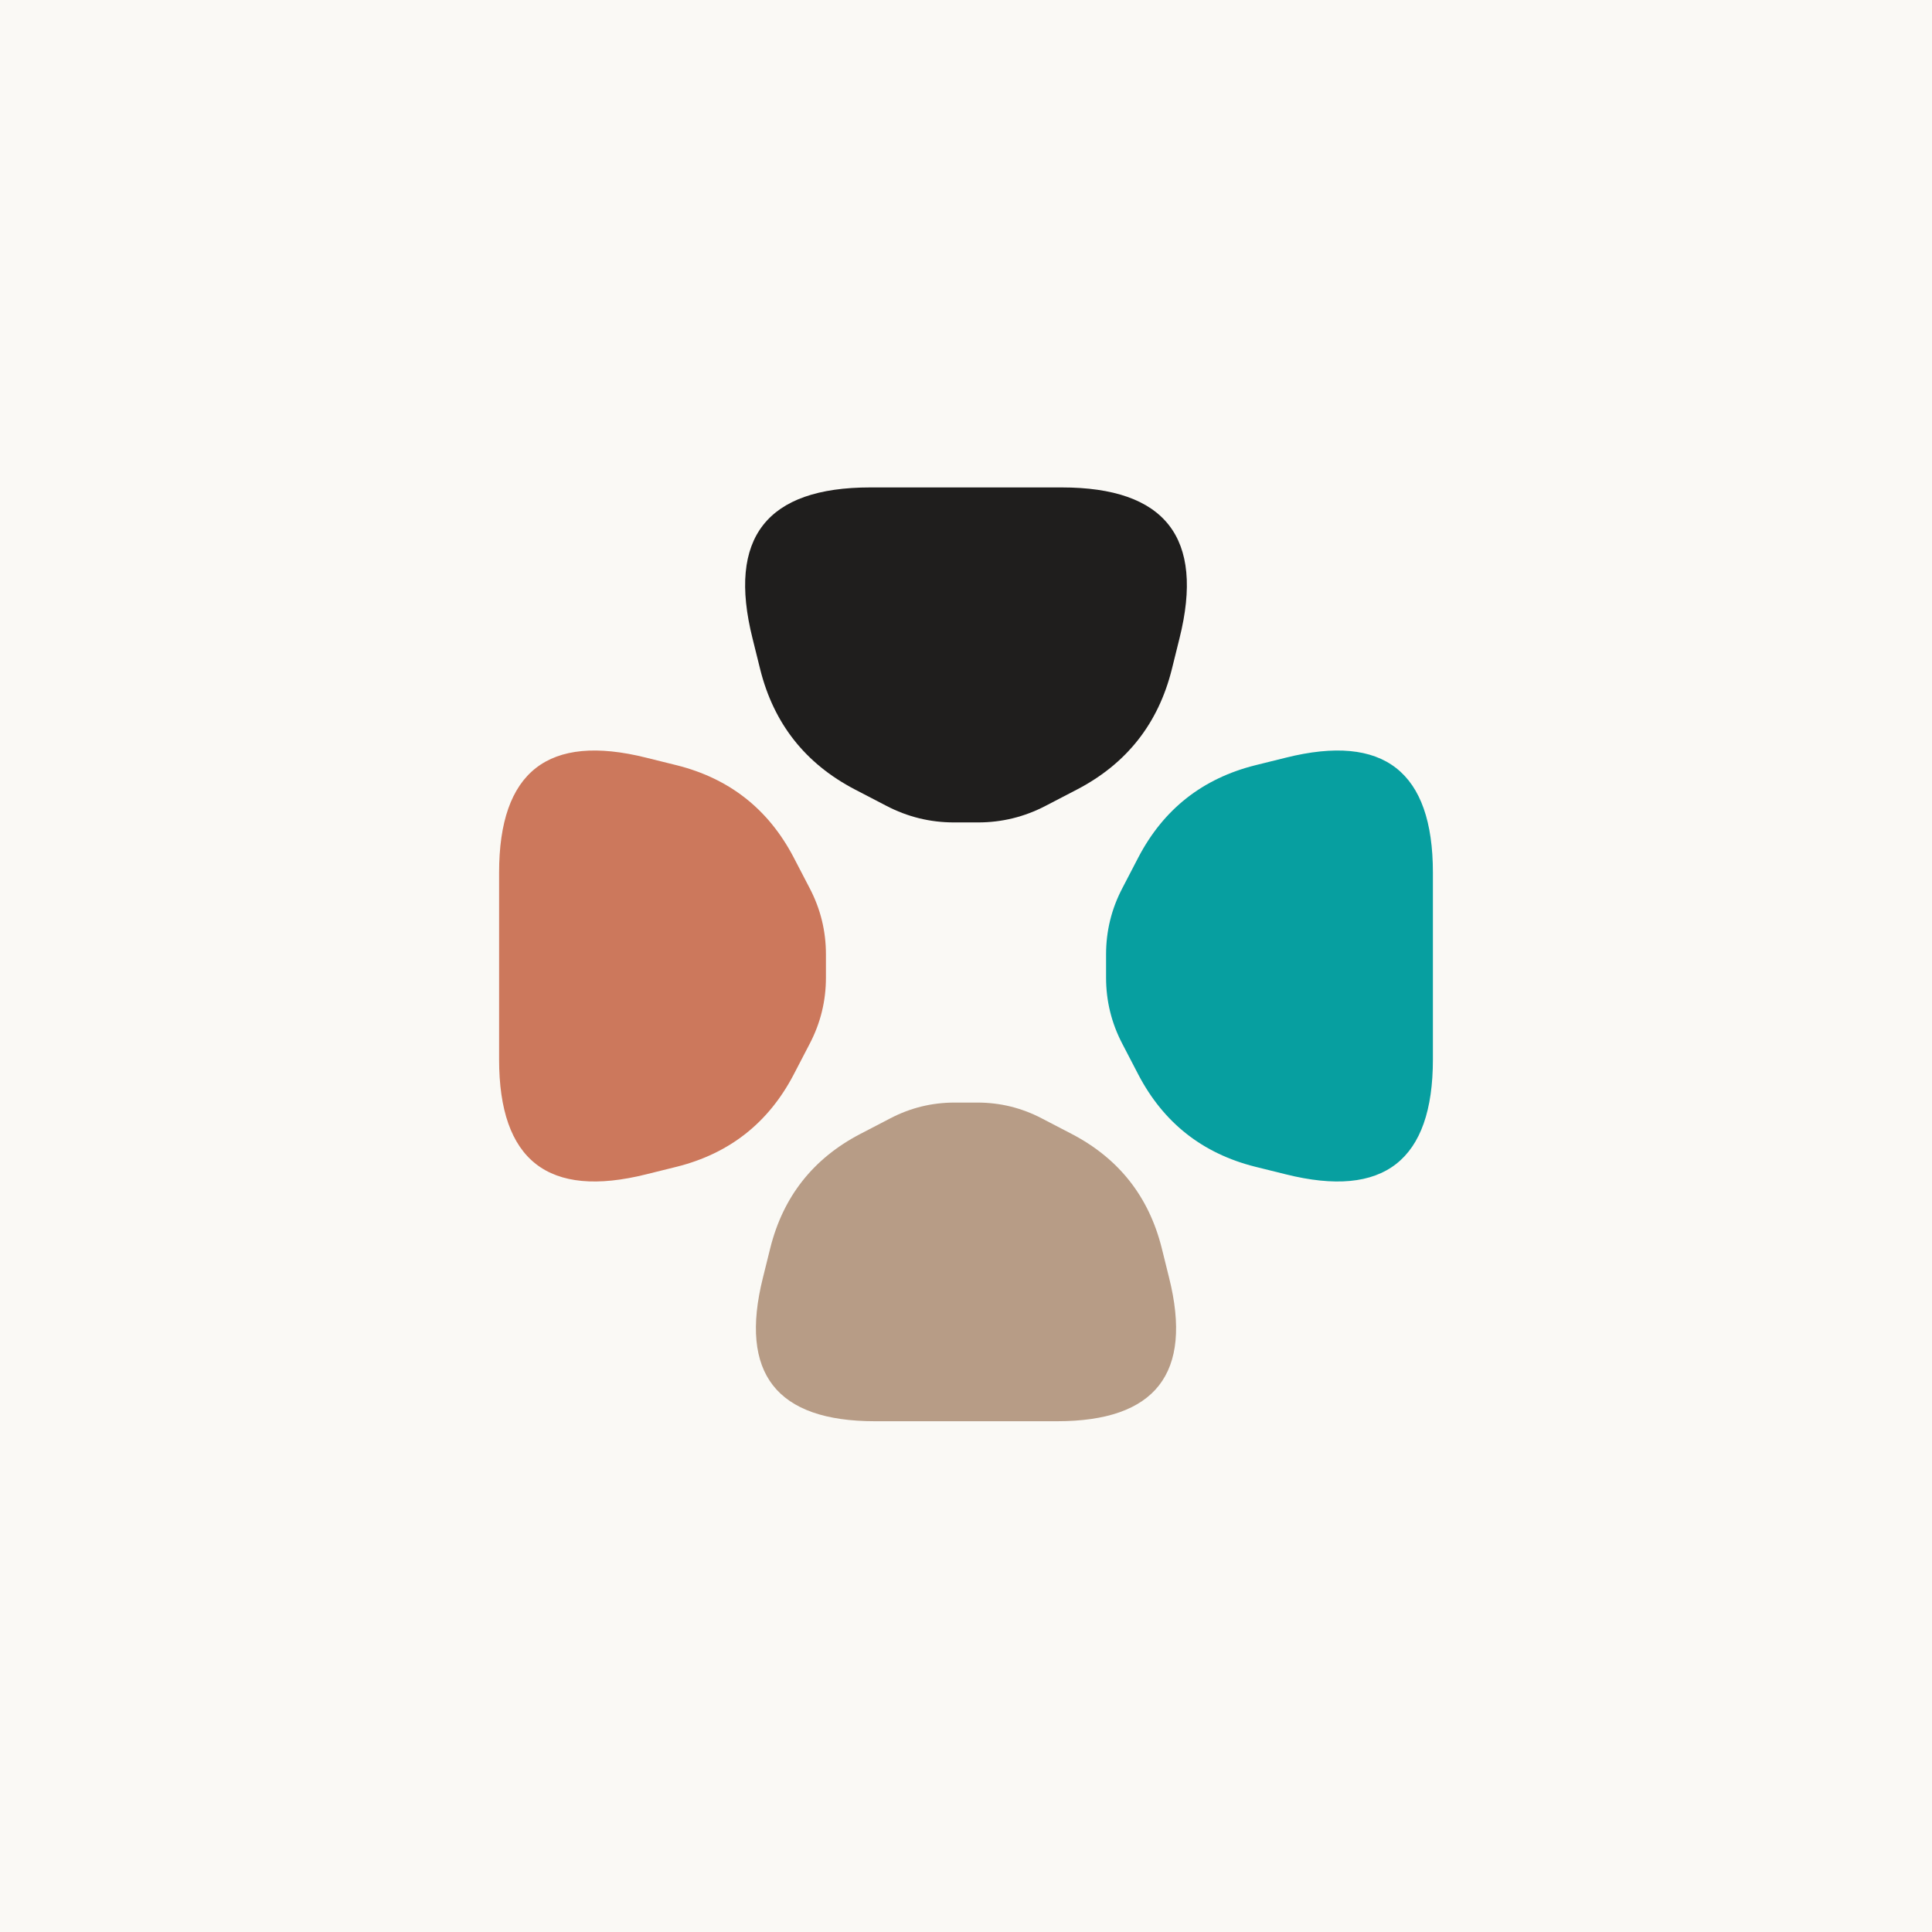
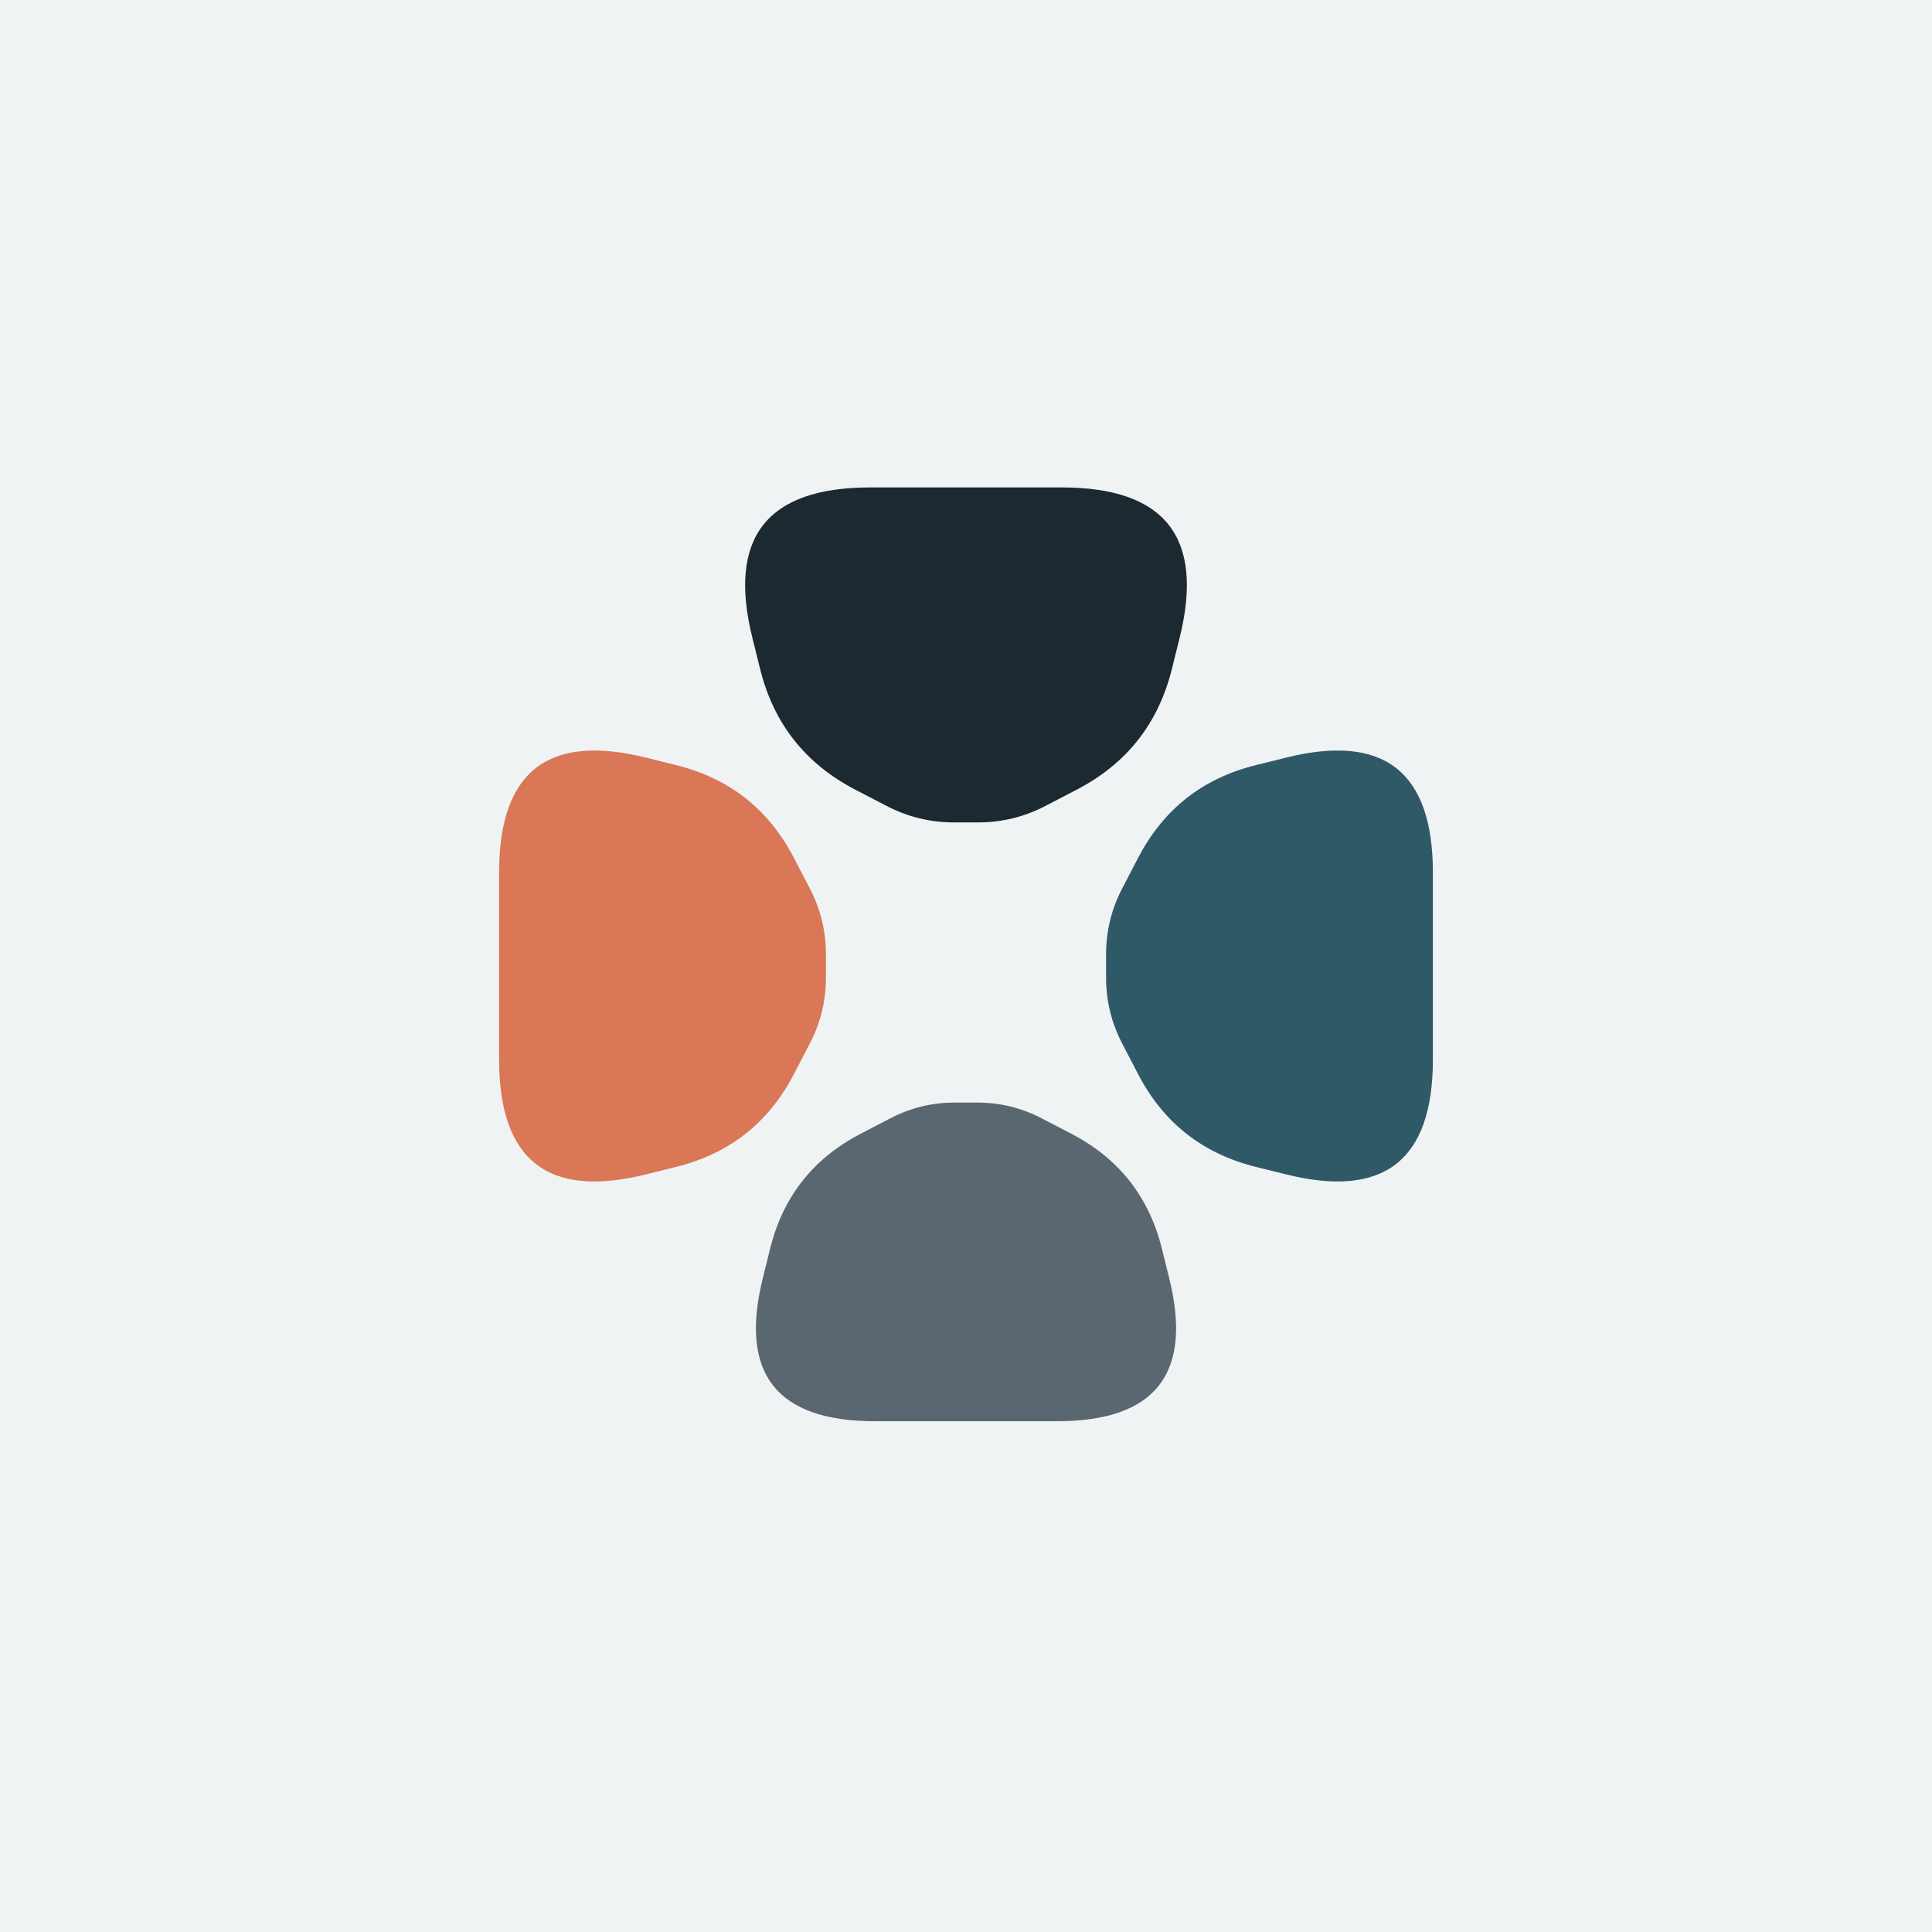
<svg xmlns="http://www.w3.org/2000/svg" viewBox="0 0 512 512" width="512" height="512" role="img" aria-label="Micro">
-   <rect width="512" height="512" fill="#FAF9F5" />
+   <rect width="512" height="512" fill="#F0F3F4" />
  <g transform="translate(107.520 107.520) scale(1.54667)">
-     <path d="M80 16L112 16Q138 16 131.69 41.22L130.4 46.42Q127 60 114.59 66.48L109.32 69.22Q104 72 98 72L94 72Q88 72 82.68 69.22L77.41 66.48Q65 60 61.6 46.42L60.31 41.22Q54 16 80 16Z" fill="#1F1E1D" transform="rotate(0 96 96) translate(96 96) scale(1.025) translate(-96 -96)" />
-     <path d="M80 16L112 16Q138 16 131.69 41.22L130.4 46.42Q127 60 114.59 66.48L109.32 69.22Q104 72 98 72L94 72Q88 72 82.68 69.22L77.41 66.48Q65 60 61.6 46.42L60.31 41.22Q54 16 80 16Z" fill="#079FA0" transform="rotate(90 96 96) translate(96 96) scale(1) translate(-96 -96)" />
-     <path d="M80 16L112 16Q138 16 131.69 41.22L130.4 46.42Q127 60 114.59 66.48L109.32 69.22Q104 72 98 72L94 72Q88 72 82.68 69.22L77.41 66.48Q65 60 61.6 46.42L60.31 41.22Q54 16 80 16Z" fill="#B79C86" transform="rotate(180 96 96) translate(96 96) scale(0.975) translate(-96 -96)" />
-     <path d="M80 16L112 16Q138 16 131.69 41.22L130.4 46.42Q127 60 114.59 66.48L109.32 69.22Q104 72 98 72L94 72Q88 72 82.68 69.22L77.41 66.48Q65 60 61.6 46.42L60.31 41.22Q54 16 80 16Z" fill="#CC785C" transform="rotate(270 96 96) translate(96 96) scale(1) translate(-96 -96)" />
+     <path d="M80 16L112 16Q138 16 131.69 41.22L130.4 46.42Q127 60 114.59 66.48L109.32 69.22Q104 72 98 72L94 72Q88 72 82.68 69.22L77.41 66.48Q65 60 61.6 46.42L60.31 41.22Q54 16 80 16Z" fill="#1D2930" transform="rotate(0 96 96) translate(96 96) scale(1.025) translate(-96 -96)" />
+     <path d="M80 16L112 16Q138 16 131.69 41.22L130.4 46.42Q127 60 114.59 66.48L109.32 69.22Q104 72 98 72L94 72Q88 72 82.68 69.22L77.41 66.48Q65 60 61.6 46.42L60.31 41.22Q54 16 80 16Z" fill="#305968" transform="rotate(90 96 96) translate(96 96) scale(1) translate(-96 -96)" />
+     <path d="M80 16L112 16Q138 16 131.69 41.22L130.4 46.42Q127 60 114.59 66.48L109.32 69.22Q104 72 98 72L94 72Q88 72 82.68 69.22L77.41 66.48Q65 60 61.6 46.42L60.31 41.22Q54 16 80 16Z" fill="#5B6770" transform="rotate(180 96 96) translate(96 96) scale(0.975) translate(-96 -96)" />
+     <path d="M80 16L112 16Q138 16 131.69 41.22L130.4 46.42Q127 60 114.59 66.48L109.32 69.22Q104 72 98 72L94 72Q88 72 82.68 69.22L77.41 66.48Q65 60 61.6 46.42L60.31 41.22Q54 16 80 16Z" fill="#D97757" transform="rotate(270 96 96) translate(96 96) scale(1) translate(-96 -96)" />
  </g>
</svg>
